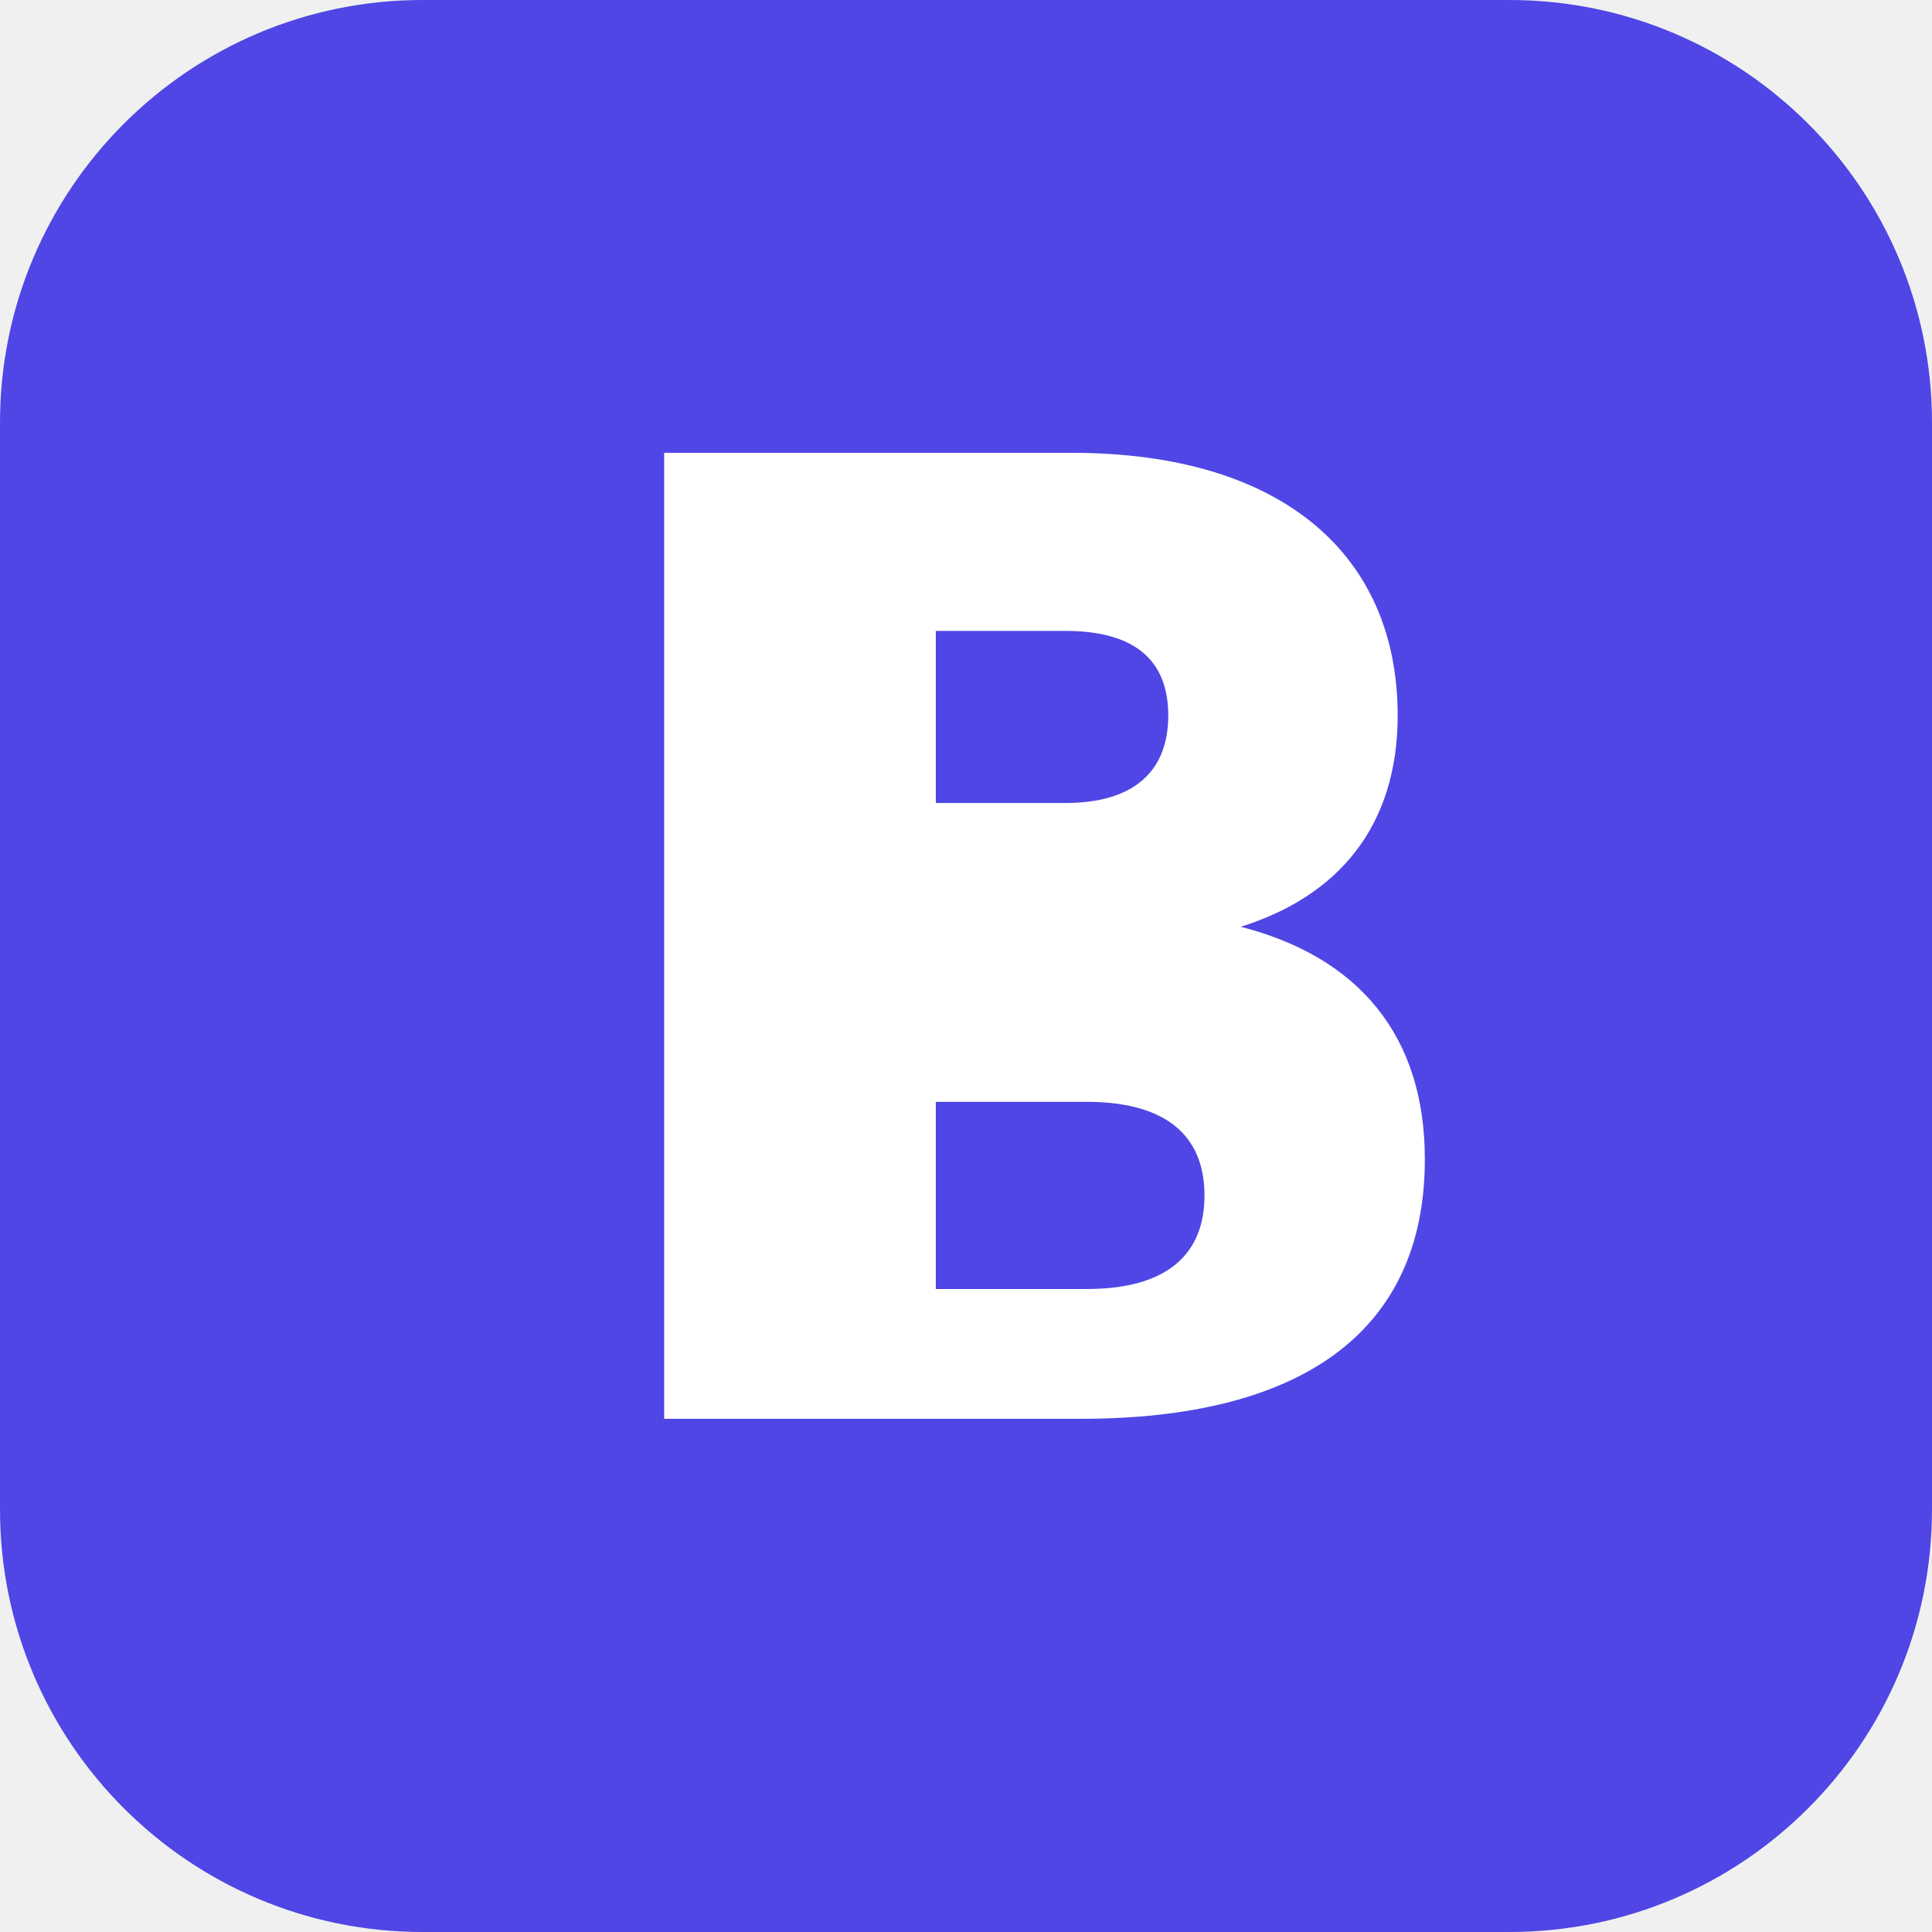
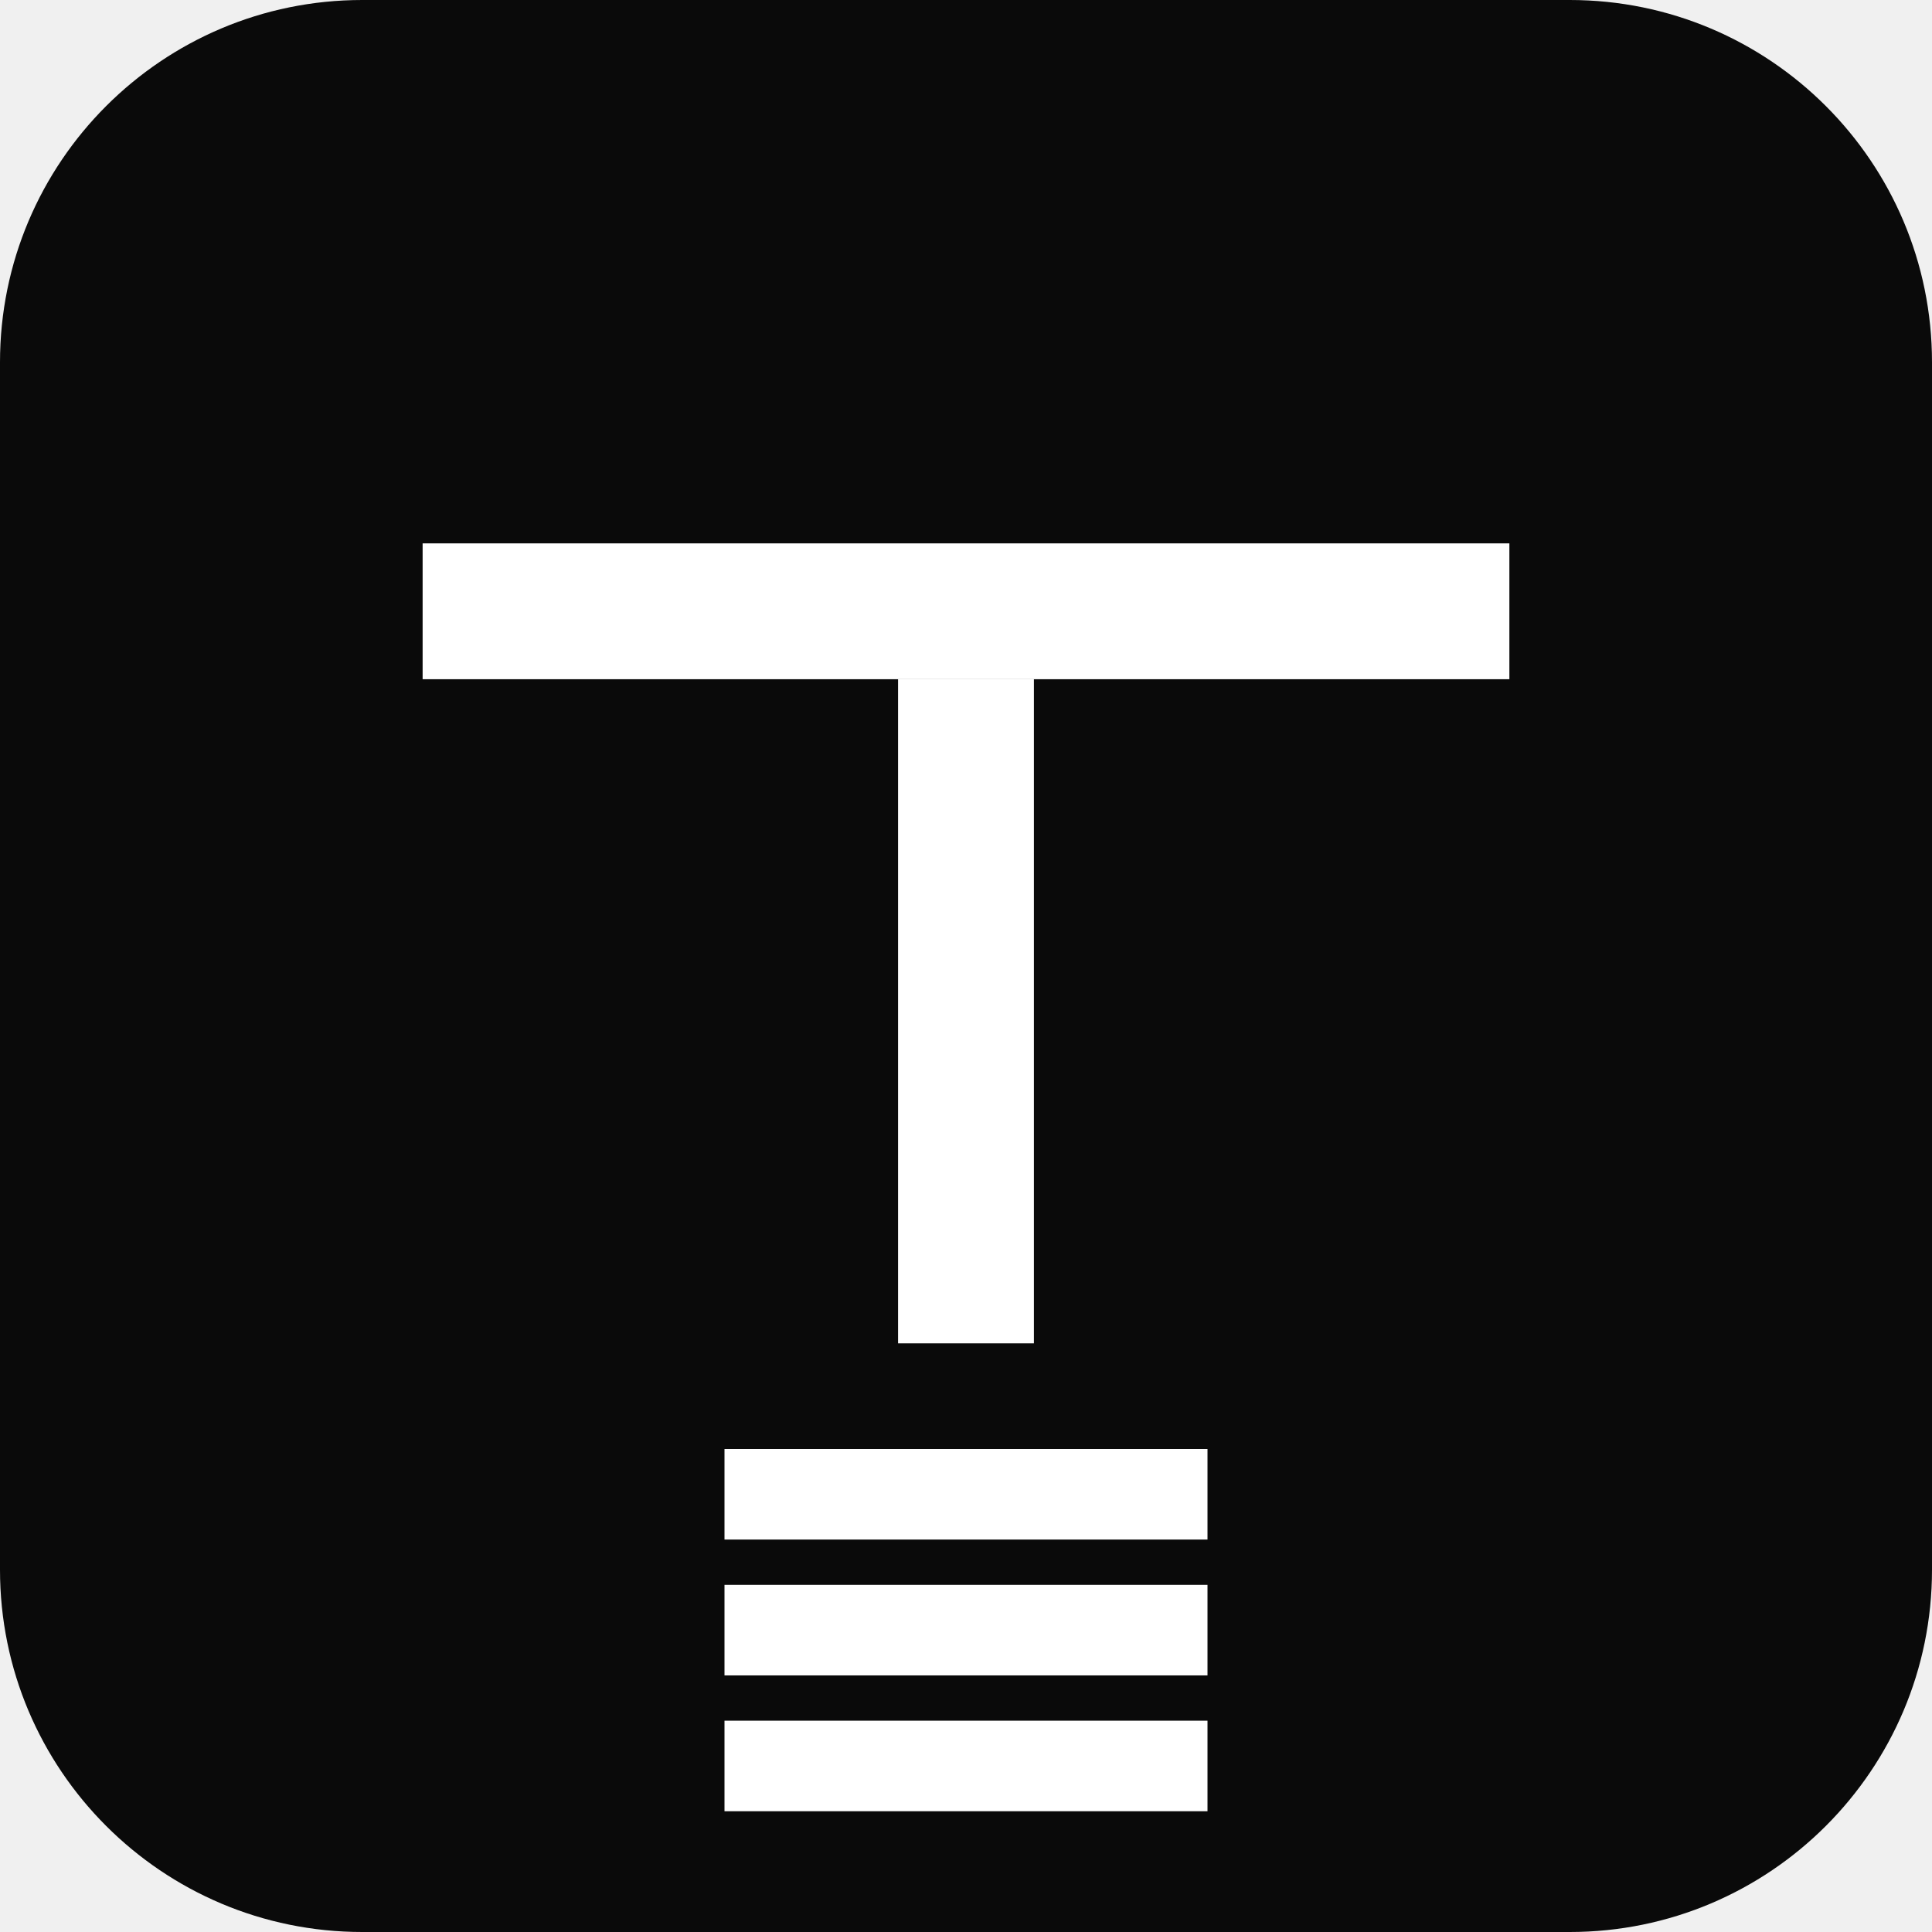
<svg xmlns="http://www.w3.org/2000/svg" viewBox="0 0 64 64">
-   <rect width="64" height="64" rx="14" fill="#4f46e5" />
-   <path fill="#fff" d="M22 15h13.5c7 0 10.8 3.4 10.8 8.7 0 3.7-2 6-5.2 7 3.9 1 6.1 3.6 6.1 7.7 0 5.8-4.2 8.6-11.4 8.6H22V15zm9 11.6h4.3c2.2 0 3.4-1 3.4-2.9 0-1.9-1.2-2.8-3.4-2.8H31v5.7zm0 16.1h5c2.6 0 3.9-1.1 3.9-3.1 0-2-1.3-3.1-3.9-3.1h-5v6.2z" />
+   <rect width="64" height="64" rx="12" fill="#0a0a0a" />
+   <g fill="#ffffff">
+     <rect x="14" y="18" width="36" height="4.5" />
+     <rect x="29.75" y="22.5" width="4.5" height="22" />
+     <rect x="24" y="48" width="16" height="3" />
+     <rect x="24" y="52.5" width="16" height="3" />
+     <rect x="24" y="57" width="16" height="3" />
+   </g>
</svg>
